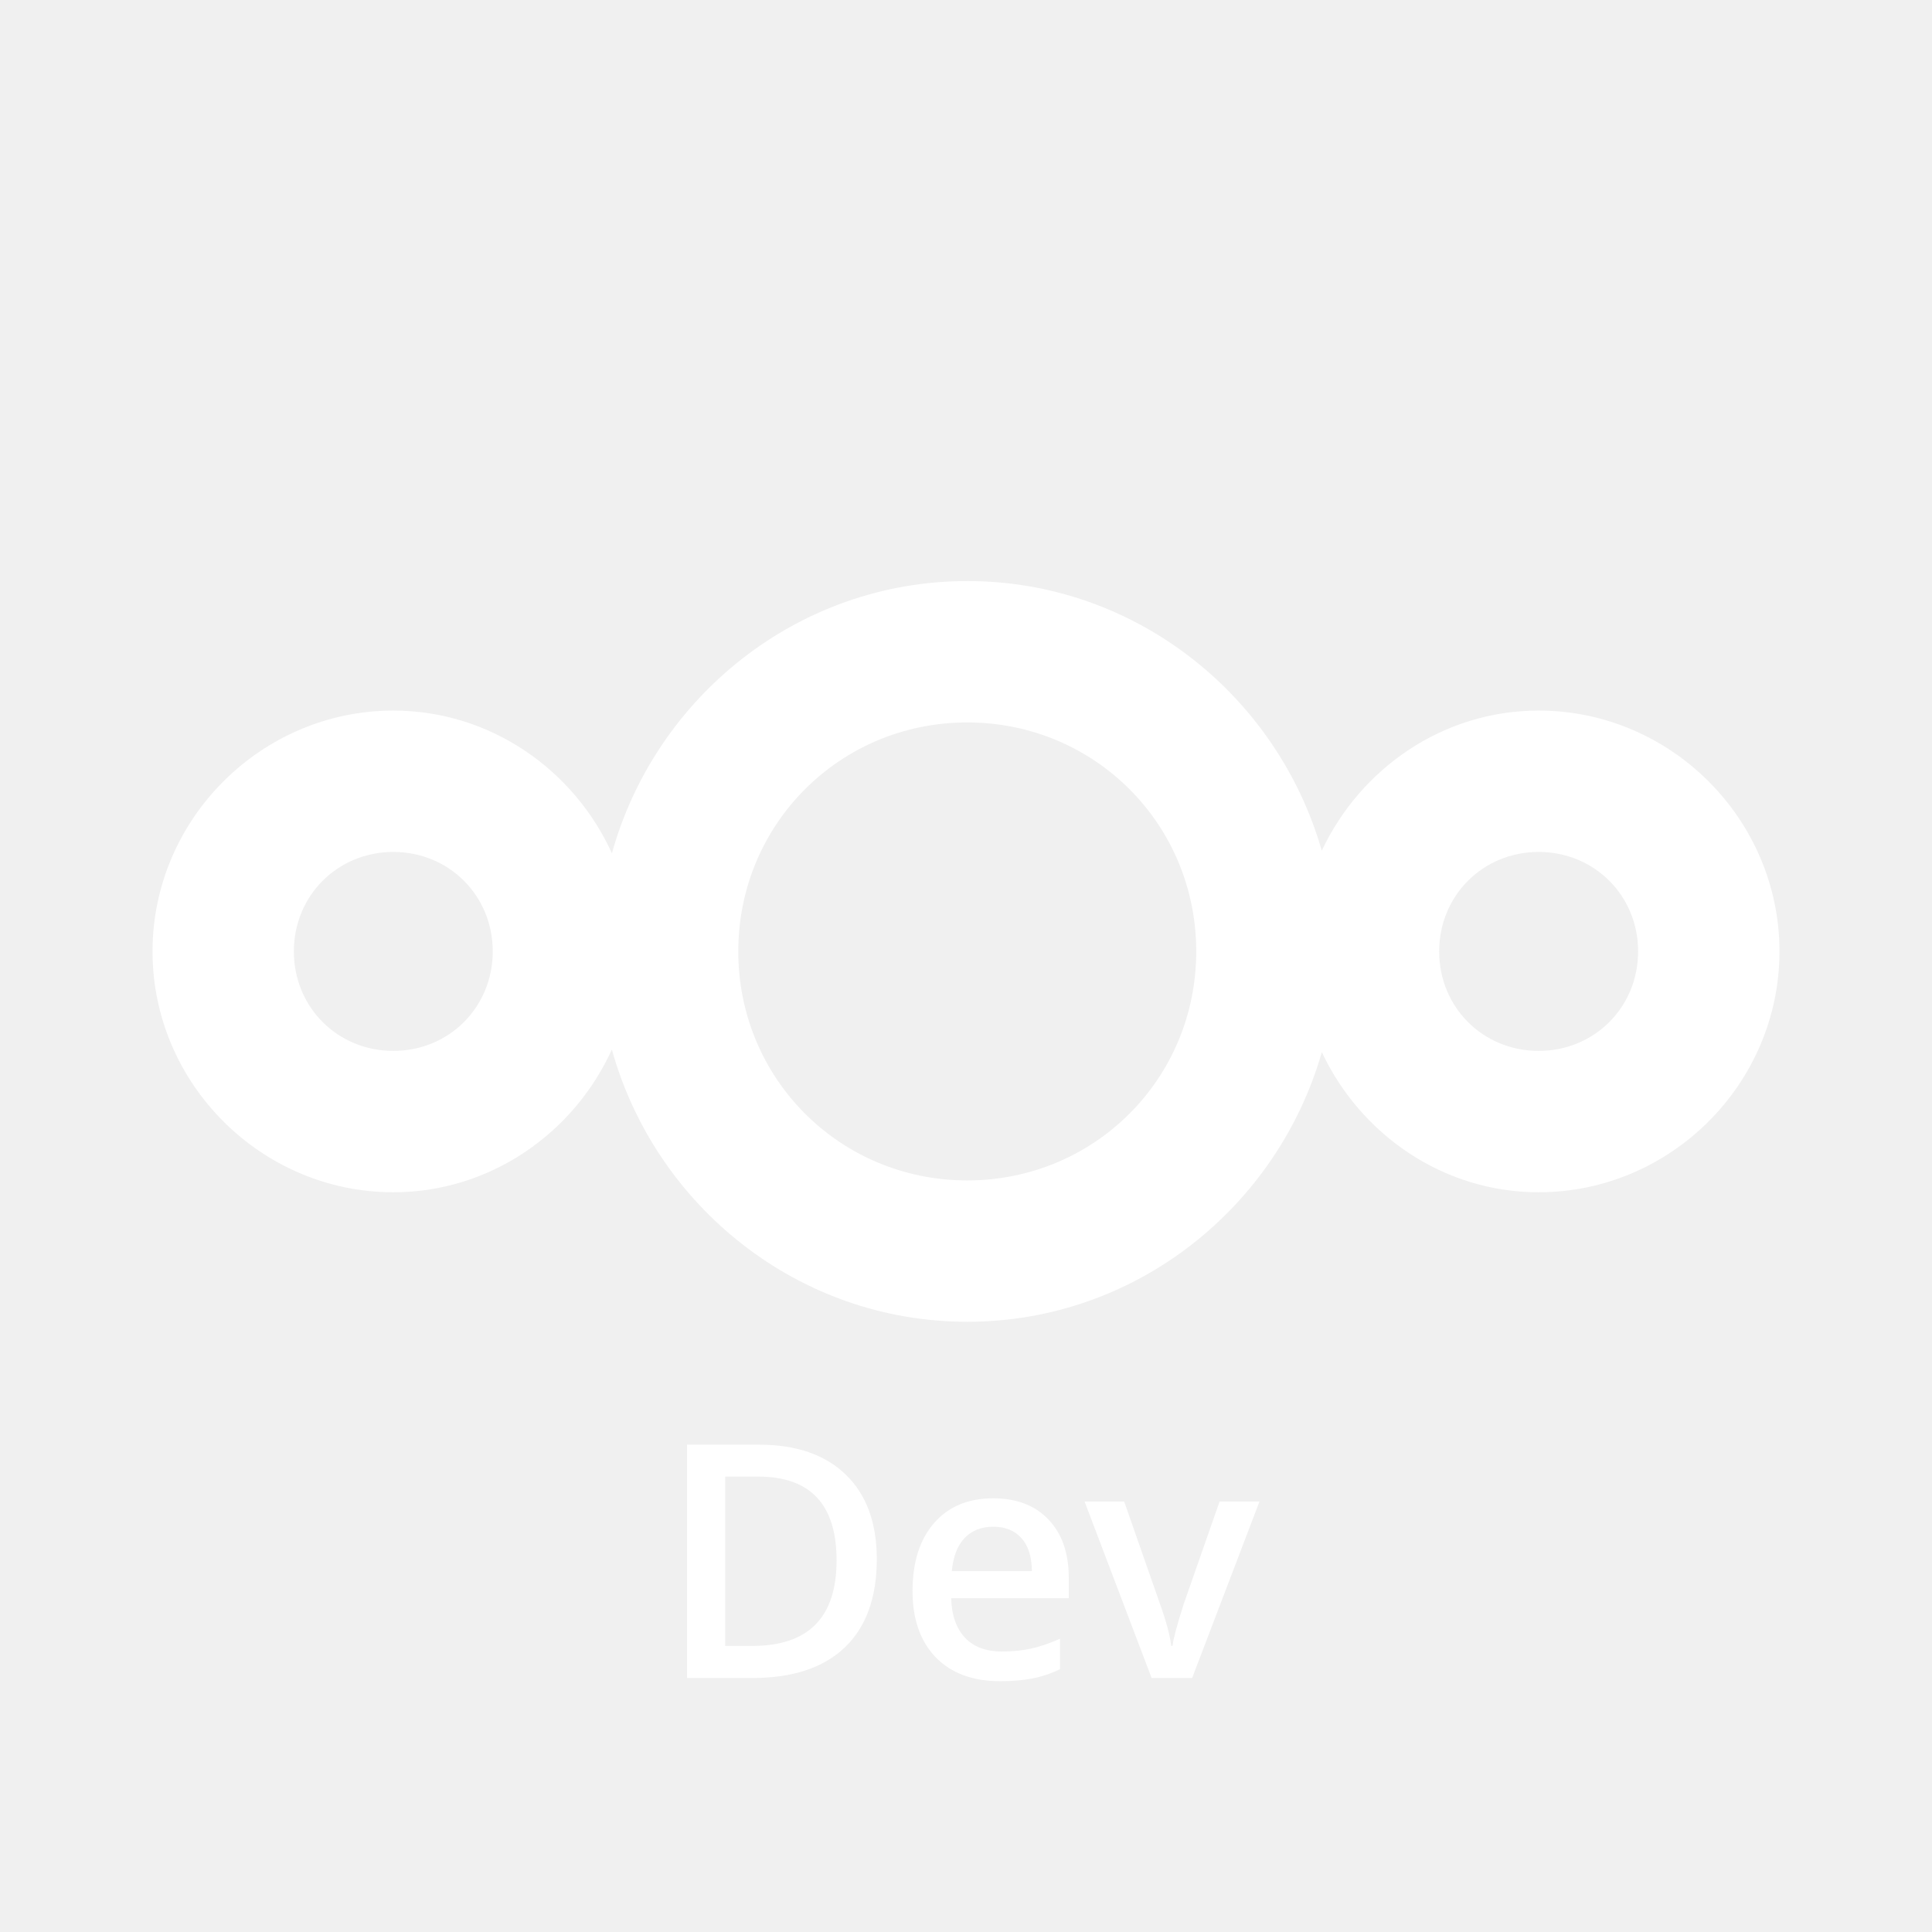
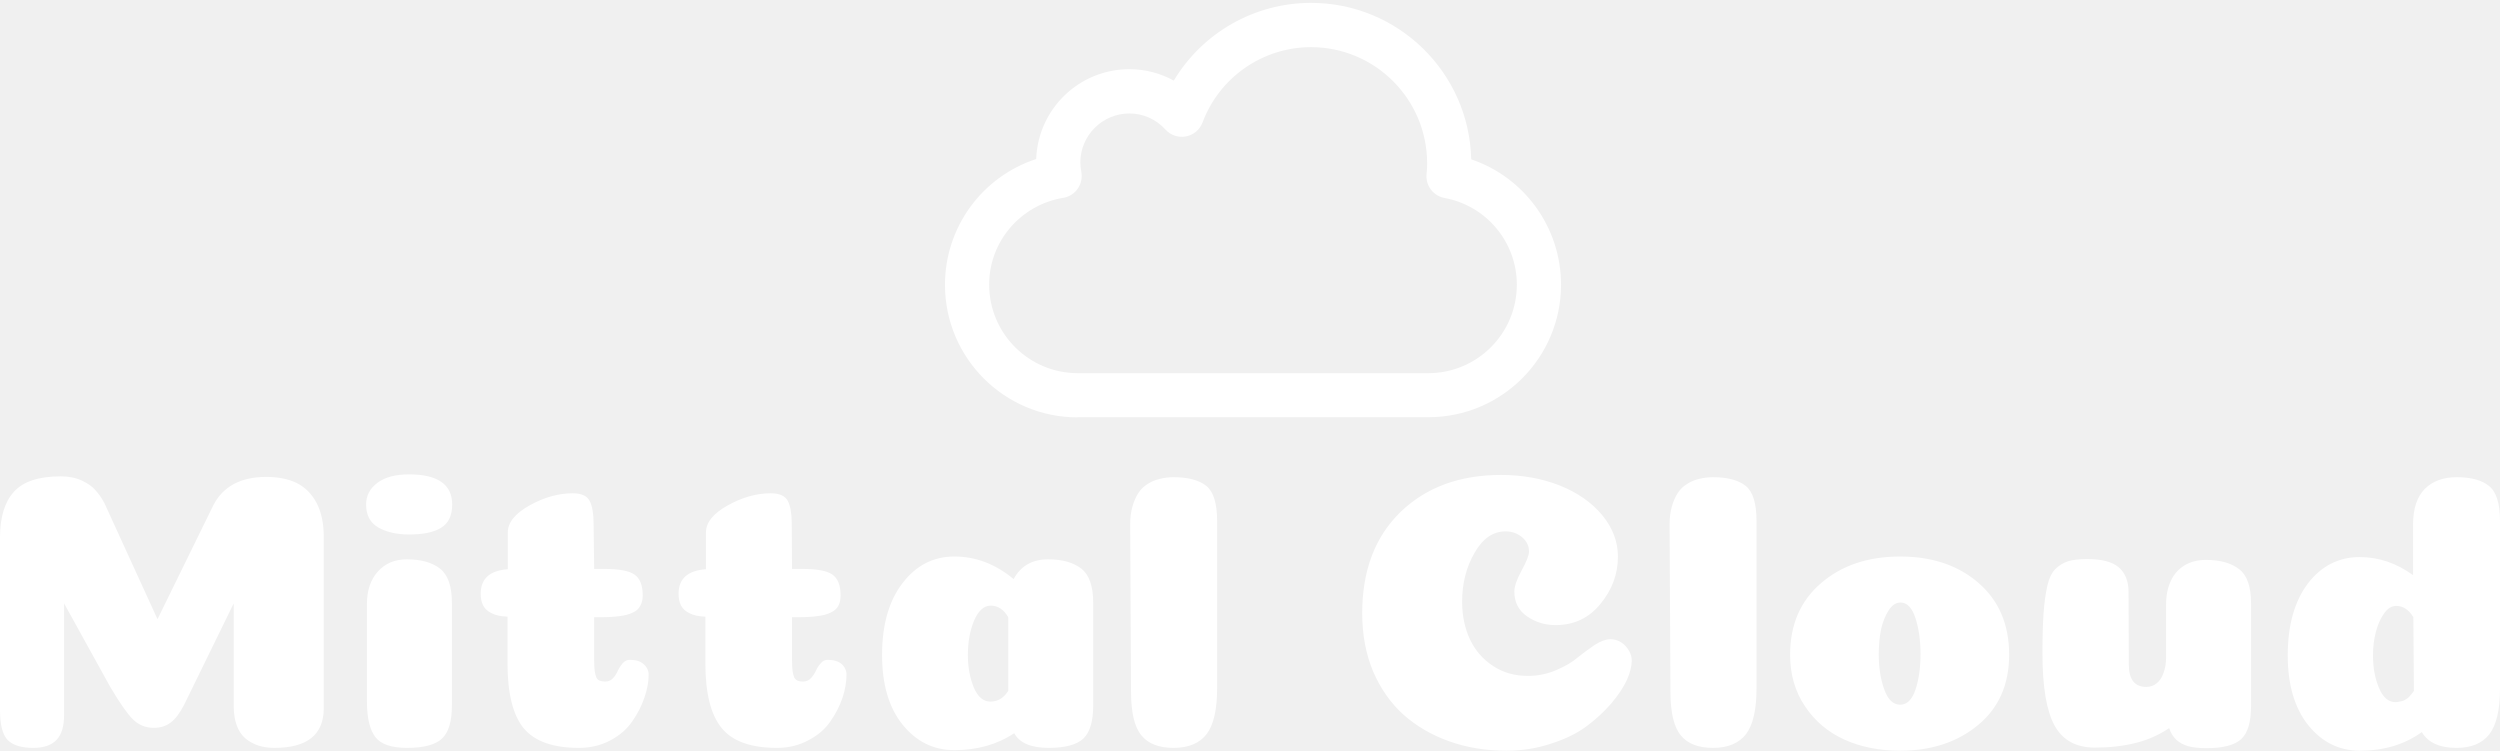
- <svg xmlns="http://www.w3.org/2000/svg" width="100%" height="100%" viewBox="0 0 1064 1064" version="1.1" xml:space="preserve" style="fill-rule:evenodd;clip-rule:evenodd;stroke-linejoin:round;stroke-miterlimit:1.414;" id="svg15">
-   <defs id="defs19" />
-   <g id="text4136" transform="translate(0,-8)">
-     <g id="path4491" transform="translate(4,-14)">
-       <path d="m 478.87,880.641 c 0,21.211 -5.889,37.441 -17.666,48.691 -11.777,11.191 -28.74,16.787 -50.889,16.787 H 374.368 V 817.623 h 39.727 c 20.449,0 36.357,5.508 47.724,16.523 11.368,11.016 17.051,26.514 17.051,46.495 z m -22.148,0.703 c 0,-30.762 -14.385,-46.143 -43.155,-46.143 h -18.193 v 93.252 h 14.941 c 30.938,0 46.407,-15.703 46.407,-47.109 z" style="fill:#ffffff;fill-rule:nonzero" id="path2" />
-     </g>
-     <g id="path4493" transform="translate(4,-14)">
-       <path d="m 546.81,947.877 c -15.118,0 -26.954,-4.395 -35.508,-13.184 -8.496,-8.847 -12.744,-21.006 -12.744,-36.474 0,-15.879 3.955,-28.36 11.865,-37.442 7.91,-9.082 18.779,-13.623 32.607,-13.623 12.832,0 22.969,3.897 30.41,11.69 7.442,7.793 11.163,18.515 11.163,32.168 v 11.162 h -64.776 c 0.293,9.433 2.842,16.699 7.647,21.797 4.804,5.039 11.572,7.558 20.302,7.558 5.743,0 11.075,-0.527 15.996,-1.582 4.981,-1.113 10.313,-2.929 15.997,-5.449 v 16.787 c -5.04,2.402 -10.137,4.102 -15.293,5.098 -5.157,0.996 -11.045,1.494 -17.666,1.494 z m -3.78,-85.078 c -6.562,0 -11.836,2.08 -15.82,6.24 -3.926,4.16 -6.27,10.225 -7.031,18.193 H 564.3 c -0.117,-8.027 -2.051,-14.091 -5.801,-18.193 -3.75,-4.16 -8.906,-6.24 -15.469,-6.24 z" style="fill:#ffffff;fill-rule:nonzero" id="path5" />
-     </g>
-     <g id="path4495" transform="translate(4,-14)">
-       <path d="m 630.218,946.119 -36.914,-97.207 h 21.797 l 19.775,56.514 c 3.398,9.492 5.449,17.168 6.152,23.027 h 0.703 c 0.528,-4.219 2.579,-11.894 6.153,-23.027 l 19.775,-56.514 h 21.973 l -37.09,97.207 z" style="fill:#ffffff;fill-rule:nonzero" id="path8" />
-     </g>
+ <svg xmlns="http://www.w3.org/2000/svg" data-v-423bf9ae="" viewBox="0 0 542.819 163" class="iconAbove">
+   <g data-v-423bf9ae="" id="52da69be-7741-43d3-904e-07902377b739" fill="white" transform="matrix(6.128703,0,0,6.128703,-5.638403,98.03575)">
+     <path d="M9.20 9.04L9.20 5.38L7.45 8.96L7.45 8.96Q7.22 9.41 6.97 9.60L6.97 9.60L6.97 9.60Q6.72 9.79 6.37 9.79L6.37 9.79L6.37 9.79Q5.92 9.79 5.61 9.47L5.61 9.47L5.61 9.47Q5.31 9.16 4.82 8.33L4.82 8.33L3.19 5.38L3.19 9.34L3.19 9.34Q3.19 9.94 2.92 10.22L2.92 10.22L2.92 10.22Q2.65 10.50 2.10 10.50L2.10 10.50L2.10 10.50Q1.48 10.50 1.20 10.23L1.20 10.23L1.20 10.23Q0.92 9.95 0.92 9.16L0.92 9.16L0.92 3.05L0.92 3.05Q0.92 1.97 1.41 1.43L1.41 1.43L1.41 1.43Q1.90 0.88 3.07 0.88L3.07 0.88L3.07 0.88Q3.50 0.88 3.82 1.03L3.82 1.03L3.82 1.03Q4.14 1.18 4.30 1.37L4.30 1.37L4.30 1.37Q4.47 1.55 4.62 1.83L4.62 1.83L6.50 5.94L8.48 1.90L8.48 1.90Q9.00 0.90 10.35 0.90L10.35 0.90L10.35 0.90Q10.98 0.90 11.42 1.11L11.42 1.11L11.42 1.11Q11.87 1.33 12.13 1.81L12.13 1.81L12.13 1.81Q12.39 2.30 12.39 3.02L12.39 3.02L12.39 9.11L12.39 9.11Q12.38 10.50 10.64 10.50L10.64 10.50L10.64 10.50Q10.01 10.50 9.61 10.16L9.61 10.16L9.61 10.16Q9.21 9.81 9.20 9.04L9.20 9.04ZM13.89 1.88L13.89 1.88L13.89 1.88Q13.89 1.41 14.29 1.11L14.29 1.11L14.29 1.11Q14.69 0.81 15.41 0.81L15.41 0.81L15.41 0.81Q16.94 0.81 16.94 1.88L16.94 1.88L16.94 1.88Q16.94 2.46 16.55 2.70L16.55 2.70L16.55 2.70Q16.17 2.94 15.41 2.94L15.41 2.94L15.41 2.94Q14.76 2.94 14.32 2.69L14.32 2.69L14.32 2.69Q13.89 2.44 13.89 1.88ZM16.93 5.36L16.93 9.00L16.93 9.00Q16.93 9.84 16.58 10.17L16.58 10.17L16.58 10.17Q16.23 10.50 15.34 10.50L15.34 10.50L15.34 10.50Q14.52 10.50 14.22 10.12L14.22 10.12L14.22 10.12Q13.92 9.73 13.92 8.85L13.92 8.85L13.92 5.40L13.92 5.40Q13.92 4.69 14.30 4.26L14.30 4.26L14.30 4.26Q14.69 3.82 15.33 3.82L15.33 3.82L15.33 3.82Q16.09 3.82 16.51 4.15L16.51 4.15L16.51 4.15Q16.93 4.48 16.93 5.36L16.93 5.36ZM18.90 7.50L18.90 7.50L18.90 5.85L18.90 5.85Q18.55 5.84 18.34 5.73L18.34 5.73L18.34 5.73Q18.13 5.63 18.04 5.46L18.04 5.46L18.04 5.46Q17.95 5.29 17.95 5.04L17.95 5.04L17.95 5.04Q17.95 4.24 18.91 4.17L18.91 4.17L18.91 2.87L18.91 2.87Q18.91 2.34 19.68 1.91L19.68 1.91L19.68 1.91Q20.45 1.48 21.21 1.48L21.21 1.48L21.21 1.48Q21.67 1.48 21.81 1.75L21.81 1.75L21.81 1.75Q21.95 2.02 21.95 2.55L21.95 2.55L21.97 4.16L22.34 4.16L22.34 4.16Q23.11 4.16 23.40 4.36L23.40 4.36L23.40 4.36Q23.69 4.56 23.69 5.10L23.69 5.10L23.69 5.10Q23.69 5.32 23.60 5.47L23.60 5.47L23.60 5.47Q23.52 5.63 23.33 5.71L23.33 5.71L23.33 5.71Q23.14 5.80 22.88 5.83L22.88 5.83L22.88 5.83Q22.61 5.87 22.22 5.87L22.22 5.87L21.97 5.87L21.97 7.41L21.97 7.41Q21.97 7.63 21.99 7.78L21.99 7.78L21.99 7.78Q22.01 7.92 22.05 8.01L22.05 8.01L22.05 8.01Q22.09 8.09 22.17 8.12L22.17 8.12L22.17 8.12Q22.25 8.15 22.36 8.15L22.36 8.15L22.36 8.15Q22.53 8.15 22.64 8.03L22.64 8.03L22.64 8.03Q22.75 7.91 22.81 7.76L22.81 7.76L22.81 7.76Q22.88 7.62 22.98 7.50L22.98 7.50L22.98 7.50Q23.09 7.38 23.23 7.38L23.23 7.38L23.23 7.38Q23.55 7.38 23.72 7.53L23.72 7.53L23.72 7.53Q23.90 7.69 23.90 7.91L23.90 7.91L23.90 7.91Q23.90 8.29 23.75 8.72L23.75 8.72L23.75 8.72Q23.60 9.16 23.32 9.56L23.32 9.56L23.32 9.56Q23.04 9.97 22.55 10.23L22.55 10.23L22.55 10.23Q22.05 10.50 21.43 10.50L21.43 10.50L21.43 10.50Q20.05 10.50 19.47 9.80L19.47 9.80L19.47 9.80Q18.90 9.10 18.90 7.50ZM25.91 7.50L25.91 7.50L25.91 5.85L25.91 5.85Q25.56 5.84 25.35 5.73L25.35 5.73L25.35 5.73Q25.14 5.63 25.05 5.46L25.05 5.46L25.05 5.46Q24.96 5.29 24.96 5.04L24.96 5.04L24.96 5.04Q24.96 4.24 25.93 4.17L25.93 4.17L25.93 2.87L25.93 2.87Q25.93 2.34 26.70 1.91L26.70 1.91L26.70 1.91Q27.47 1.48 28.22 1.48L28.22 1.48L28.22 1.48Q28.69 1.48 28.83 1.75L28.83 1.75L28.83 1.75Q28.97 2.02 28.97 2.55L28.97 2.55L28.98 4.16L29.36 4.16L29.36 4.16Q30.13 4.16 30.41 4.36L30.41 4.36L30.41 4.36Q30.70 4.56 30.70 5.10L30.70 5.10L30.70 5.10Q30.70 5.32 30.62 5.47L30.62 5.47L30.62 5.47Q30.53 5.63 30.34 5.71L30.34 5.71L30.34 5.71Q30.16 5.80 29.89 5.83L29.89 5.83L29.89 5.83Q29.62 5.87 29.23 5.87L29.23 5.87L28.98 5.87L28.98 7.41L28.98 7.41Q28.98 7.63 29.00 7.78L29.00 7.78L29.00 7.78Q29.02 7.92 29.06 8.01L29.06 8.01L29.06 8.01Q29.11 8.09 29.18 8.12L29.18 8.12L29.18 8.12Q29.26 8.15 29.37 8.15L29.37 8.15L29.37 8.15Q29.54 8.15 29.65 8.03L29.65 8.03L29.65 8.03Q29.76 7.91 29.83 7.76L29.83 7.76L29.83 7.76Q29.89 7.62 30.00 7.50L30.00 7.50L30.00 7.50Q30.10 7.38 30.24 7.38L30.24 7.38L30.24 7.38Q30.56 7.38 30.74 7.53L30.74 7.53L30.74 7.53Q30.91 7.69 30.91 7.91L30.91 7.91L30.91 7.91Q30.91 8.29 30.77 8.72L30.77 8.72L30.77 8.72Q30.62 9.16 30.34 9.56L30.34 9.56L30.34 9.56Q30.06 9.97 29.56 10.23L29.56 10.23L29.56 10.23Q29.06 10.50 28.45 10.50L28.45 10.50L28.45 10.50Q27.06 10.50 26.49 9.80L26.49 9.80L26.49 9.80Q25.91 9.10 25.91 7.50ZM34.73 10.58L34.73 10.58L34.73 10.58Q33.63 10.58 32.90 9.68L32.90 9.68L32.90 9.68Q32.17 8.78 32.17 7.21L32.17 7.21L32.17 7.21Q32.17 5.61 32.89 4.67L32.89 4.67L32.89 4.67Q33.61 3.72 34.73 3.72L34.73 3.72L34.73 3.72Q35.87 3.72 36.83 4.52L36.83 4.52L36.83 4.52Q37.21 3.82 38.05 3.82L38.05 3.82L38.05 3.82Q38.81 3.82 39.23 4.15L39.23 4.15L39.23 4.15Q39.65 4.48 39.65 5.36L39.65 5.36L39.65 9.00L39.65 9.00Q39.65 9.84 39.30 10.17L39.30 10.17L39.30 10.17Q38.95 10.50 38.07 10.50L38.07 10.50L38.07 10.50Q37.14 10.50 36.85 9.98L36.85 9.98L36.85 9.98Q35.95 10.58 34.73 10.58ZM36.64 8.48L36.64 5.87L36.64 5.87Q36.40 5.46 36.02 5.46L36.02 5.46L36.02 5.46Q35.66 5.46 35.43 5.99L35.43 5.99L35.43 5.99Q35.21 6.52 35.21 7.21L35.21 7.21L35.21 7.21Q35.21 7.85 35.42 8.36L35.42 8.36L35.42 8.36Q35.63 8.86 36.01 8.86L36.01 8.86L36.01 8.86Q36.40 8.86 36.64 8.48L36.64 8.48ZM44.04 2.46L44.04 8.39L44.04 8.39Q44.04 9.52 43.67 10.01L43.67 10.01L43.67 10.01Q43.29 10.50 42.50 10.50L42.50 10.50L42.50 10.50Q41.72 10.50 41.36 10.06L41.36 10.06L41.36 10.06Q40.99 9.62 40.99 8.50L40.99 8.50L40.96 2.59L40.96 2.59Q40.96 2.23 41.04 1.95L41.04 1.95L41.04 1.95Q41.12 1.67 41.25 1.47L41.25 1.47L41.25 1.47Q41.38 1.27 41.58 1.15L41.58 1.15L41.58 1.15Q41.78 1.02 42.01 0.97L42.01 0.97L42.01 0.97Q42.24 0.91 42.50 0.91L42.50 0.91L42.50 0.91Q43.27 0.91 43.66 1.22L43.66 1.22L43.66 1.22Q44.04 1.53 44.04 2.46L44.04 2.46ZM55.09 3.54L55.09 3.54L55.09 3.54Q55.09 3.25 54.85 3.04L54.85 3.04L54.85 3.04Q54.60 2.83 54.26 2.83L54.26 2.83L54.26 2.83Q53.59 2.83 53.16 3.59L53.16 3.59L53.16 3.59Q52.72 4.35 52.72 5.32L52.72 5.32L52.72 5.32Q52.72 6.06 53.00 6.66L53.00 6.66L53.00 6.66Q53.28 7.25 53.82 7.60L53.82 7.60L53.82 7.60Q54.35 7.95 55.05 7.95L55.05 7.95L55.05 7.95Q55.57 7.95 56.04 7.75L56.04 7.75L56.04 7.75Q56.52 7.55 56.81 7.30L56.81 7.30L56.81 7.30Q57.11 7.06 57.42 6.85L57.42 6.85L57.42 6.85Q57.74 6.65 57.97 6.65L57.97 6.65L57.97 6.65Q58.28 6.65 58.51 6.89L58.51 6.89L58.51 6.89Q58.73 7.14 58.73 7.41L58.73 7.41L58.73 7.41Q58.73 7.70 58.56 8.09L58.56 8.09L58.56 8.09Q58.38 8.48 58.00 8.93L58.00 8.93L58.00 8.93Q57.62 9.37 57.12 9.74L57.12 9.74L57.12 9.74Q56.62 10.11 55.87 10.35L55.87 10.35L55.87 10.35Q55.12 10.60 54.29 10.60L54.29 10.60L54.29 10.60Q53.20 10.60 52.27 10.27L52.27 10.27L52.27 10.27Q51.34 9.94 50.65 9.33L50.65 9.33L50.65 9.33Q49.97 8.72 49.57 7.80L49.57 7.80L49.57 7.80Q49.18 6.87 49.18 5.73L49.18 5.73L49.18 5.73Q49.18 3.46 50.54 2.14L50.54 2.14L50.54 2.14Q51.90 0.83 54.10 0.83L54.10 0.83L54.10 0.83Q55.22 0.83 56.17 1.20L56.17 1.20L56.17 1.20Q57.12 1.58 57.68 2.25L57.68 2.25L57.68 2.25Q58.24 2.93 58.24 3.72L58.24 3.72L58.24 3.72Q58.24 4.65 57.62 5.40L57.62 5.40L57.62 5.40Q57.01 6.15 56.03 6.15L56.03 6.15L56.03 6.15Q55.47 6.15 55.02 5.84L55.02 5.84L55.02 5.84Q54.57 5.53 54.57 4.96L54.57 4.96L54.57 4.96Q54.57 4.69 54.83 4.21L54.83 4.21L54.83 4.21Q55.09 3.74 55.09 3.54ZM63.15 2.46L63.15 8.39L63.15 8.39Q63.15 9.52 62.78 10.01L62.78 10.01L62.78 10.01Q62.40 10.50 61.61 10.50L61.61 10.50L61.61 10.50Q60.83 10.50 60.47 10.06L60.47 10.06L60.47 10.06Q60.10 9.62 60.10 8.50L60.10 8.50L60.07 2.59L60.07 2.59Q60.07 2.23 60.15 1.95L60.15 1.95L60.15 1.95Q60.23 1.67 60.36 1.47L60.36 1.47L60.36 1.47Q60.49 1.27 60.69 1.15L60.69 1.15L60.69 1.15Q60.89 1.02 61.12 0.97L61.12 0.97L61.12 0.97Q61.35 0.91 61.61 0.91L61.61 0.91L61.61 0.91Q62.38 0.91 62.77 1.22L62.77 1.22L62.77 1.22Q63.15 1.53 63.15 2.46L63.15 2.46ZM68.96 7.18L68.96 7.18L68.96 7.18Q68.96 6.45 68.78 5.90L68.78 5.90L68.78 5.90Q68.60 5.35 68.25 5.35L68.25 5.35L68.25 5.35Q68.01 5.35 67.83 5.63L67.83 5.63L67.83 5.63Q67.65 5.91 67.56 6.31L67.56 6.31L67.56 6.31Q67.48 6.72 67.48 7.18L67.48 7.18L67.48 7.18Q67.48 7.90 67.68 8.44L67.68 8.44L67.68 8.44Q67.87 8.97 68.24 8.97L68.24 8.97L68.24 8.97Q68.60 8.97 68.78 8.44L68.78 8.44L68.78 8.44Q68.96 7.91 68.96 7.18ZM68.24 10.60L68.24 10.60L68.24 10.60Q67.14 10.60 66.27 10.21L66.27 10.21L66.27 10.21Q65.39 9.81 64.87 9.03L64.87 9.03L64.87 9.03Q64.34 8.25 64.34 7.20L64.34 7.20L64.34 7.20Q64.34 5.60 65.44 4.66L65.44 4.66L65.44 4.66Q66.53 3.72 68.24 3.72L68.24 3.72L68.24 3.72Q69.94 3.72 71.02 4.66L71.02 4.66L71.02 4.66Q72.10 5.60 72.10 7.20L72.10 7.20L72.10 7.20Q72.10 8.78 71.00 9.69L71.00 9.69L71.00 9.69Q69.90 10.60 68.24 10.60ZM76.33 4.98L76.34 7.55L76.34 7.55Q76.34 8.34 76.96 8.34L76.96 8.34L76.96 8.34Q77.17 8.34 77.33 8.21L77.33 8.21L77.33 8.21Q77.49 8.08 77.57 7.84L77.57 7.84L77.57 7.84Q77.66 7.60 77.66 7.29L77.66 7.29L77.66 5.42L77.66 5.42Q77.66 4.94 77.83 4.58L77.83 4.58L77.83 4.58Q77.99 4.23 78.32 4.03L78.32 4.03L78.32 4.03Q78.64 3.84 79.07 3.84L79.07 3.84L79.07 3.84Q79.83 3.84 80.25 4.17L80.25 4.17L80.25 4.17Q80.67 4.49 80.67 5.38L80.67 5.38L80.67 9.02L80.67 9.02Q80.67 9.87 80.32 10.19L80.32 10.19L80.32 10.19Q79.97 10.51 79.09 10.51L79.09 10.51L79.09 10.51Q78.71 10.51 78.44 10.44L78.44 10.44L78.44 10.44Q78.18 10.36 78.02 10.21L78.02 10.21L78.02 10.21Q77.85 10.05 77.77 9.80L77.77 9.80L77.77 9.80Q77.20 10.18 76.56 10.33L76.56 10.33L76.56 10.33Q75.92 10.49 75.14 10.49L75.14 10.49L75.14 10.49Q74.14 10.49 73.71 9.71L73.71 9.71L73.71 9.71Q73.28 8.93 73.28 7.15L73.28 7.15L73.28 7.15Q73.28 6.27 73.32 5.72L73.32 5.72L73.32 5.72Q73.36 5.17 73.45 4.77L73.45 4.77L73.45 4.77Q73.54 4.37 73.73 4.17L73.73 4.17L73.73 4.17Q73.92 3.98 74.18 3.89L74.18 3.89L74.18 3.89Q74.44 3.81 74.86 3.81L74.86 3.81L74.86 3.81Q75.64 3.81 75.98 4.10L75.98 4.10L75.98 4.10Q76.33 4.40 76.33 4.98L76.33 4.98ZM89.49 2.46L89.49 8.40L89.49 8.40Q89.49 9.53 89.11 10.02L89.11 10.02L89.11 10.02Q88.73 10.50 87.95 10.50L87.95 10.50L87.95 10.50Q87.05 10.50 86.72 9.94L86.72 9.94L86.72 9.94Q85.81 10.60 84.52 10.60L84.52 10.60L84.52 10.60Q83.43 10.60 82.70 9.70L82.70 9.70L82.70 9.70Q81.97 8.79 81.97 7.22L81.97 7.22L81.97 7.22Q81.97 5.63 82.68 4.68L82.68 4.68L82.68 4.68Q83.40 3.74 84.52 3.74L84.52 3.74L84.52 3.74Q85.53 3.74 86.41 4.38L86.41 4.38L86.41 2.59L86.41 2.59Q86.41 1.74 86.83 1.32L86.83 1.32L86.83 1.32Q87.25 0.91 87.95 0.91L87.95 0.91L87.95 0.91Q88.72 0.91 89.10 1.22L89.10 1.22L89.10 1.22Q89.49 1.53 89.49 2.46L89.49 2.46ZM86.44 8.48L86.44 8.48L86.42 5.87L86.42 5.87Q86.18 5.47 85.81 5.47L85.81 5.47L85.81 5.47Q85.57 5.47 85.38 5.74L85.38 5.74L85.38 5.74Q85.19 6.01 85.09 6.40L85.09 6.40L85.09 6.40Q84.99 6.79 84.99 7.22L84.99 7.22L84.99 7.22Q84.99 7.87 85.20 8.37L85.20 8.37L85.20 8.37Q85.41 8.88 85.79 8.88L85.79 8.88L85.79 8.88Q85.86 8.88 85.93 8.86L85.93 8.86L85.93 8.86Q86.00 8.85 86.06 8.83L86.06 8.83L86.06 8.83Q86.11 8.81 86.17 8.77L86.17 8.77L86.17 8.77Q86.23 8.74 86.27 8.69L86.27 8.69L86.27 8.69Q86.31 8.65 86.35 8.60L86.35 8.60L86.35 8.60Q86.39 8.54 86.44 8.48Z" />
  </g>
-   <g id="path6" transform="translate(-140,-136.064)">
-     <path d="M 672.681,456.07 C 579.33,456.08 500.945,519.999 476.995,605.988 456.091,559.995 410.078,527.4 356.617,527.394 283.844,527.404 224.009,587.243 224,660.022 c -0.014,72.793 59.829,132.645 132.617,132.654 53.467,-0.01 99.45,-32.621 120.351,-78.621 23.941,86.004 102.353,149.936 195.716,149.945 92.84,0.01 170.84,-63.23 195.277,-148.499 21.243,45.148 66.549,77.166 119.395,77.172 72.804,0.013 132.654,-59.846 132.644,-132.654 -0.01,-72.794 -59.86,-132.64 -132.644,-132.628 -52.849,0.01 -98.18,32.018 -119.422,77.172 -24.437,-85.266 -102.41,-148.505 -195.25,-148.499 z m 0,77.856 c 70.106,0 126.109,55.987 126.115,126.099 0,70.12 -56,126.131 -126.115,126.125 -70.106,-0.01 -126.094,-56.014 -126.088,-126.125 0.01,-70.103 55.991,-126.09 126.088,-126.099 z M 356.602,605.25 c 30.712,0 54.764,24.059 54.767,54.772 0,30.719 -24.05,54.795 -54.767,54.798 -30.718,0 -54.772,-24.079 -54.766,-54.798 0,-30.713 24.056,-54.769 54.766,-54.772 z m 630.754,0 c 30.714,-0.01 54.794,24.052 54.794,54.772 0.01,30.728 -24.07,54.804 -54.794,54.798 -30.718,0 -54.772,-24.079 -54.769,-54.798 0,-30.713 24.057,-54.769 54.769,-54.772 z" style="fill:#ffffff;fill-rule:nonzero" id="path12" />
+   <g data-v-423bf9ae="" id="0e75aa6a-3f68-4f62-be91-798378449719" transform="matrix(4.799232,0,0,4.799232,195.2777,-31.16611)" stroke="none" fill="white">
+     <path d="M8.063 25.377c-3.313 0-6-2.688-6-6a5.985 5.985 0 0 1 4.127-5.688 4.22 4.22 0 0 1 4.216-4.065c.729 0 1.415.189 2.01.517a7.239 7.239 0 0 1 6.208-3.517 7.252 7.252 0 0 1 7.248 7.078 5.994 5.994 0 0 1 4.064 5.667c0 3.312-2.688 6-6 6H8.063v.008zm16.602-9.926a.998.998 0 0 1-.814-1.078c.021-.172.026-.336.026-.498a5.258 5.258 0 0 0-5.251-5.248 5.246 5.246 0 0 0-4.911 3.41 1 1 0 0 1-1.675.32 2.194 2.194 0 0 0-1.633-.73 2.223 2.223 0 0 0-2.22 2.217c0 .137.017.277.045.425.049.267-.008.54-.163.762a.991.991 0 0 1-.657.414c-1.899.312-3.352 1.95-3.35 3.93a4.01 4.01 0 0 0 4.001 4.002h15.875a4.007 4.007 0 0 0 3.998-4.002 3.994 3.994 0 0 0-3.271-3.924" />
  </g>
</svg>
